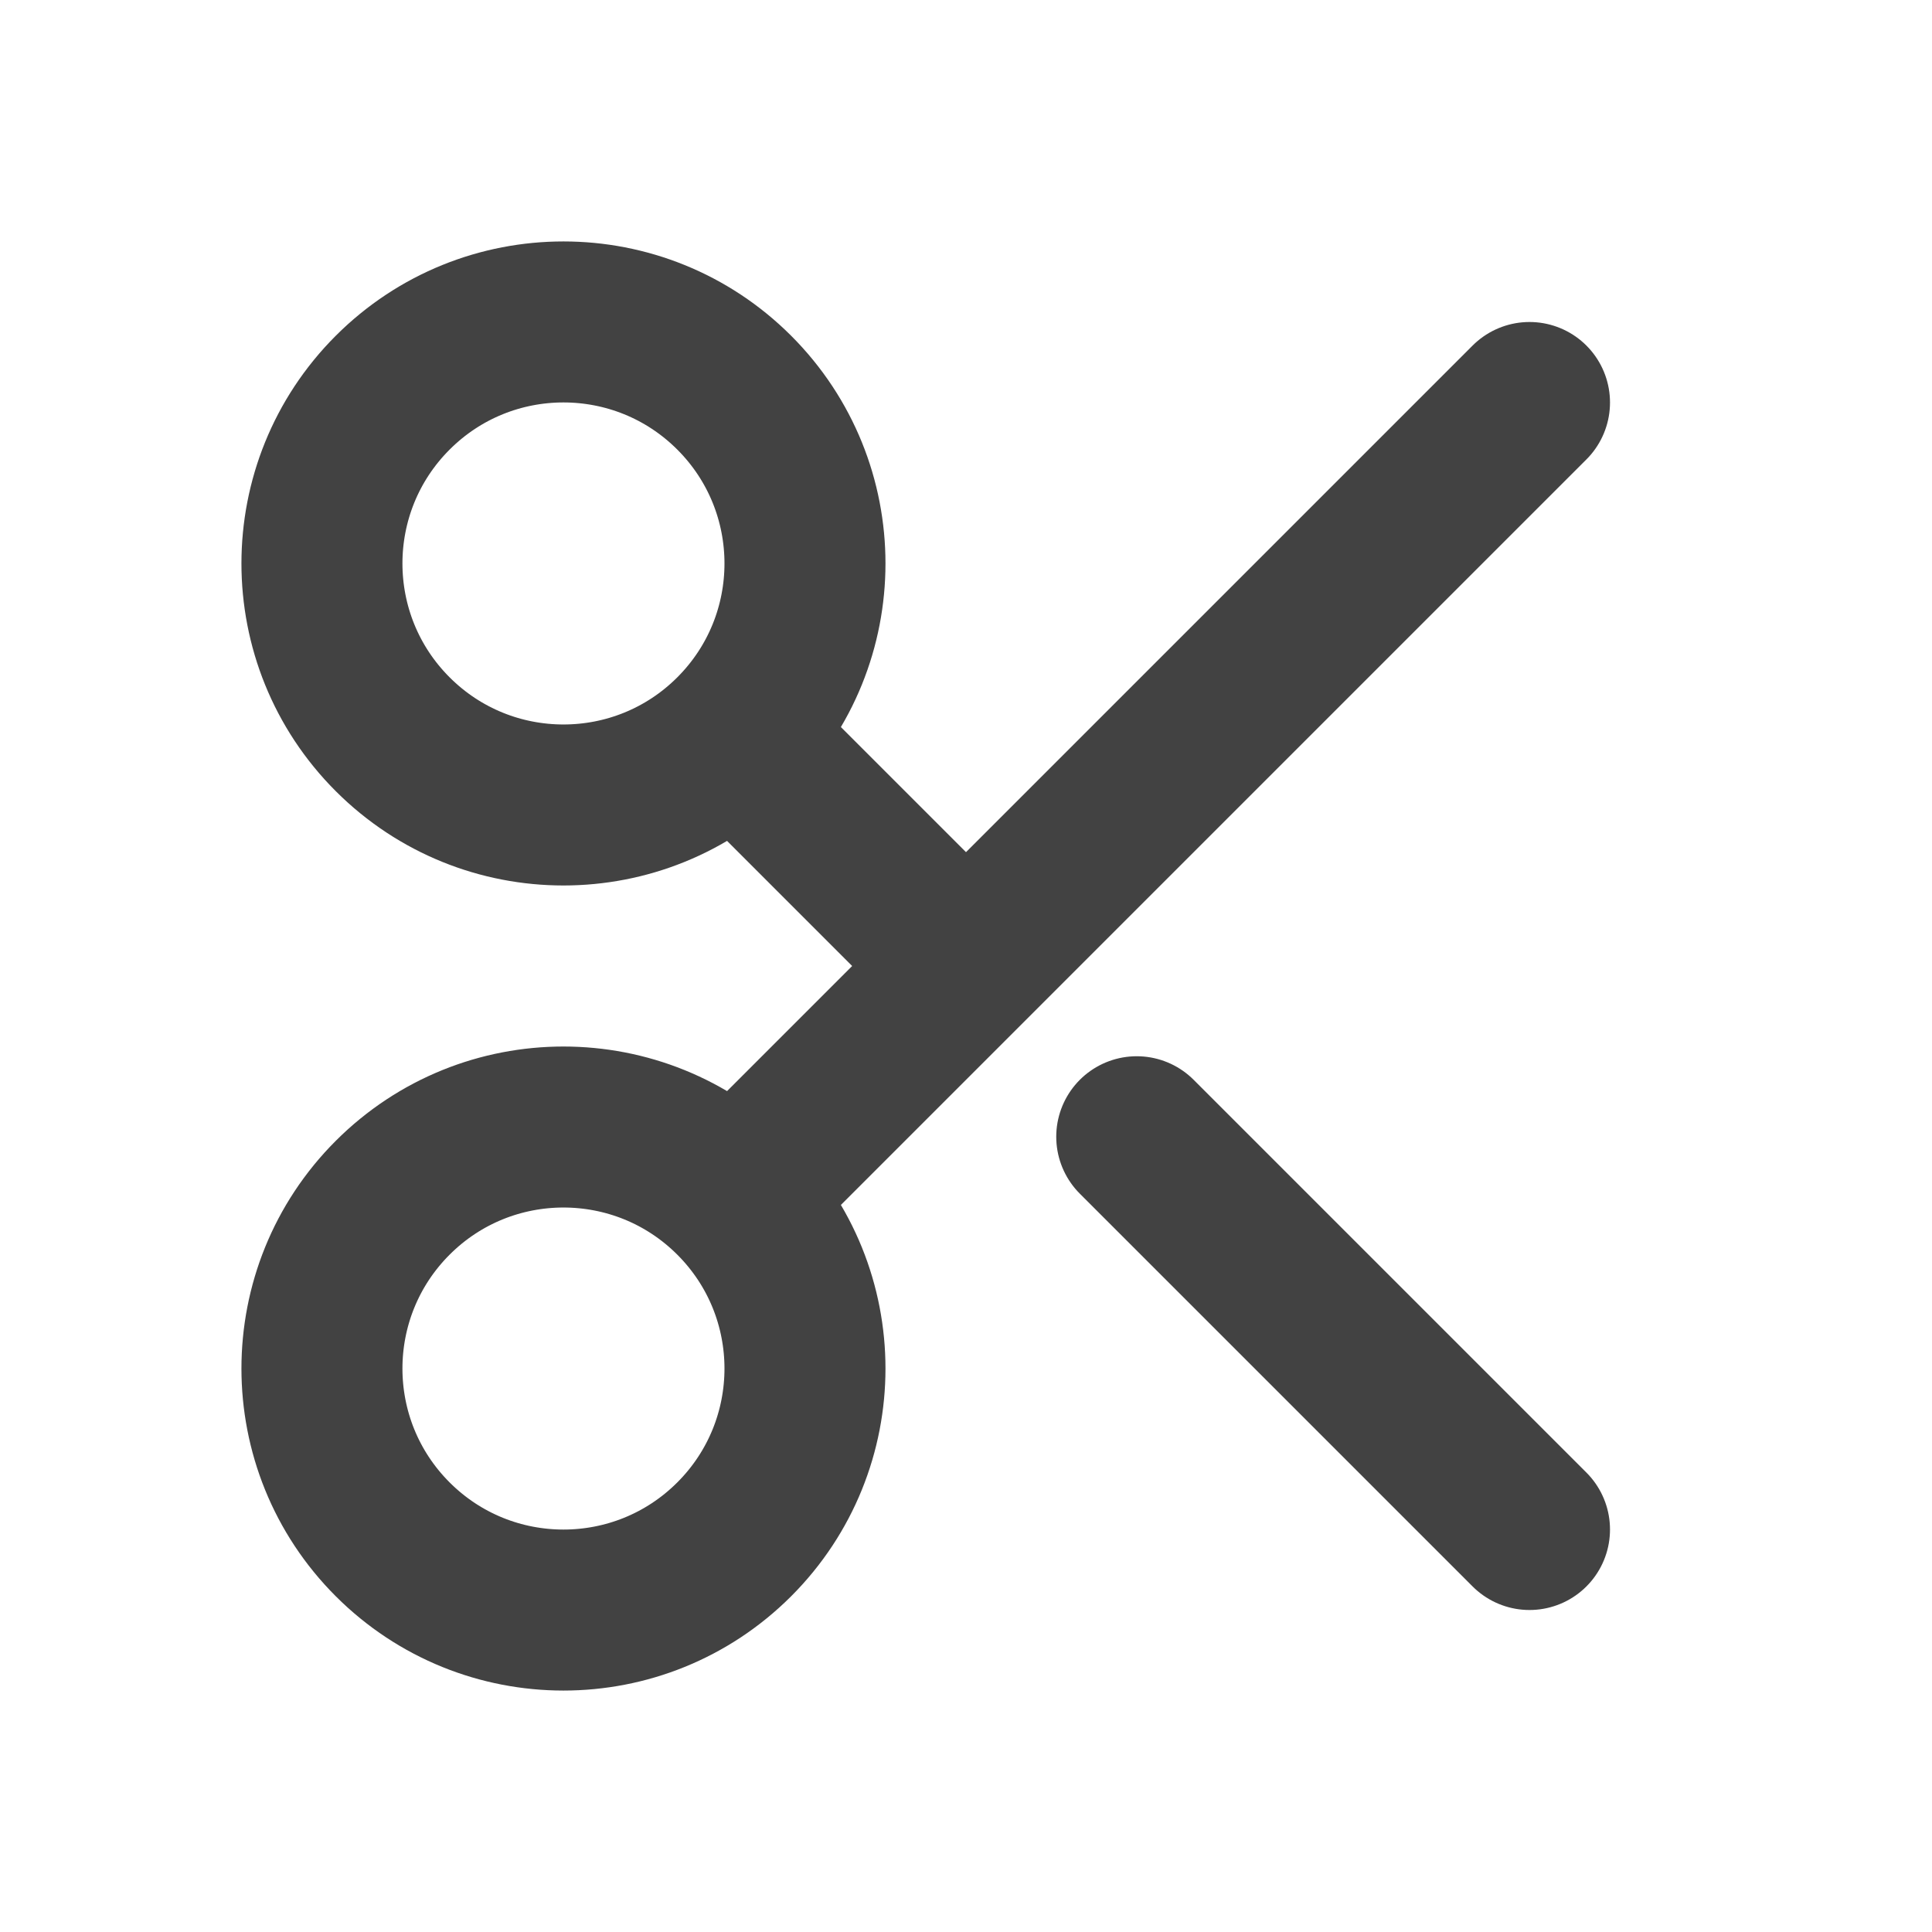
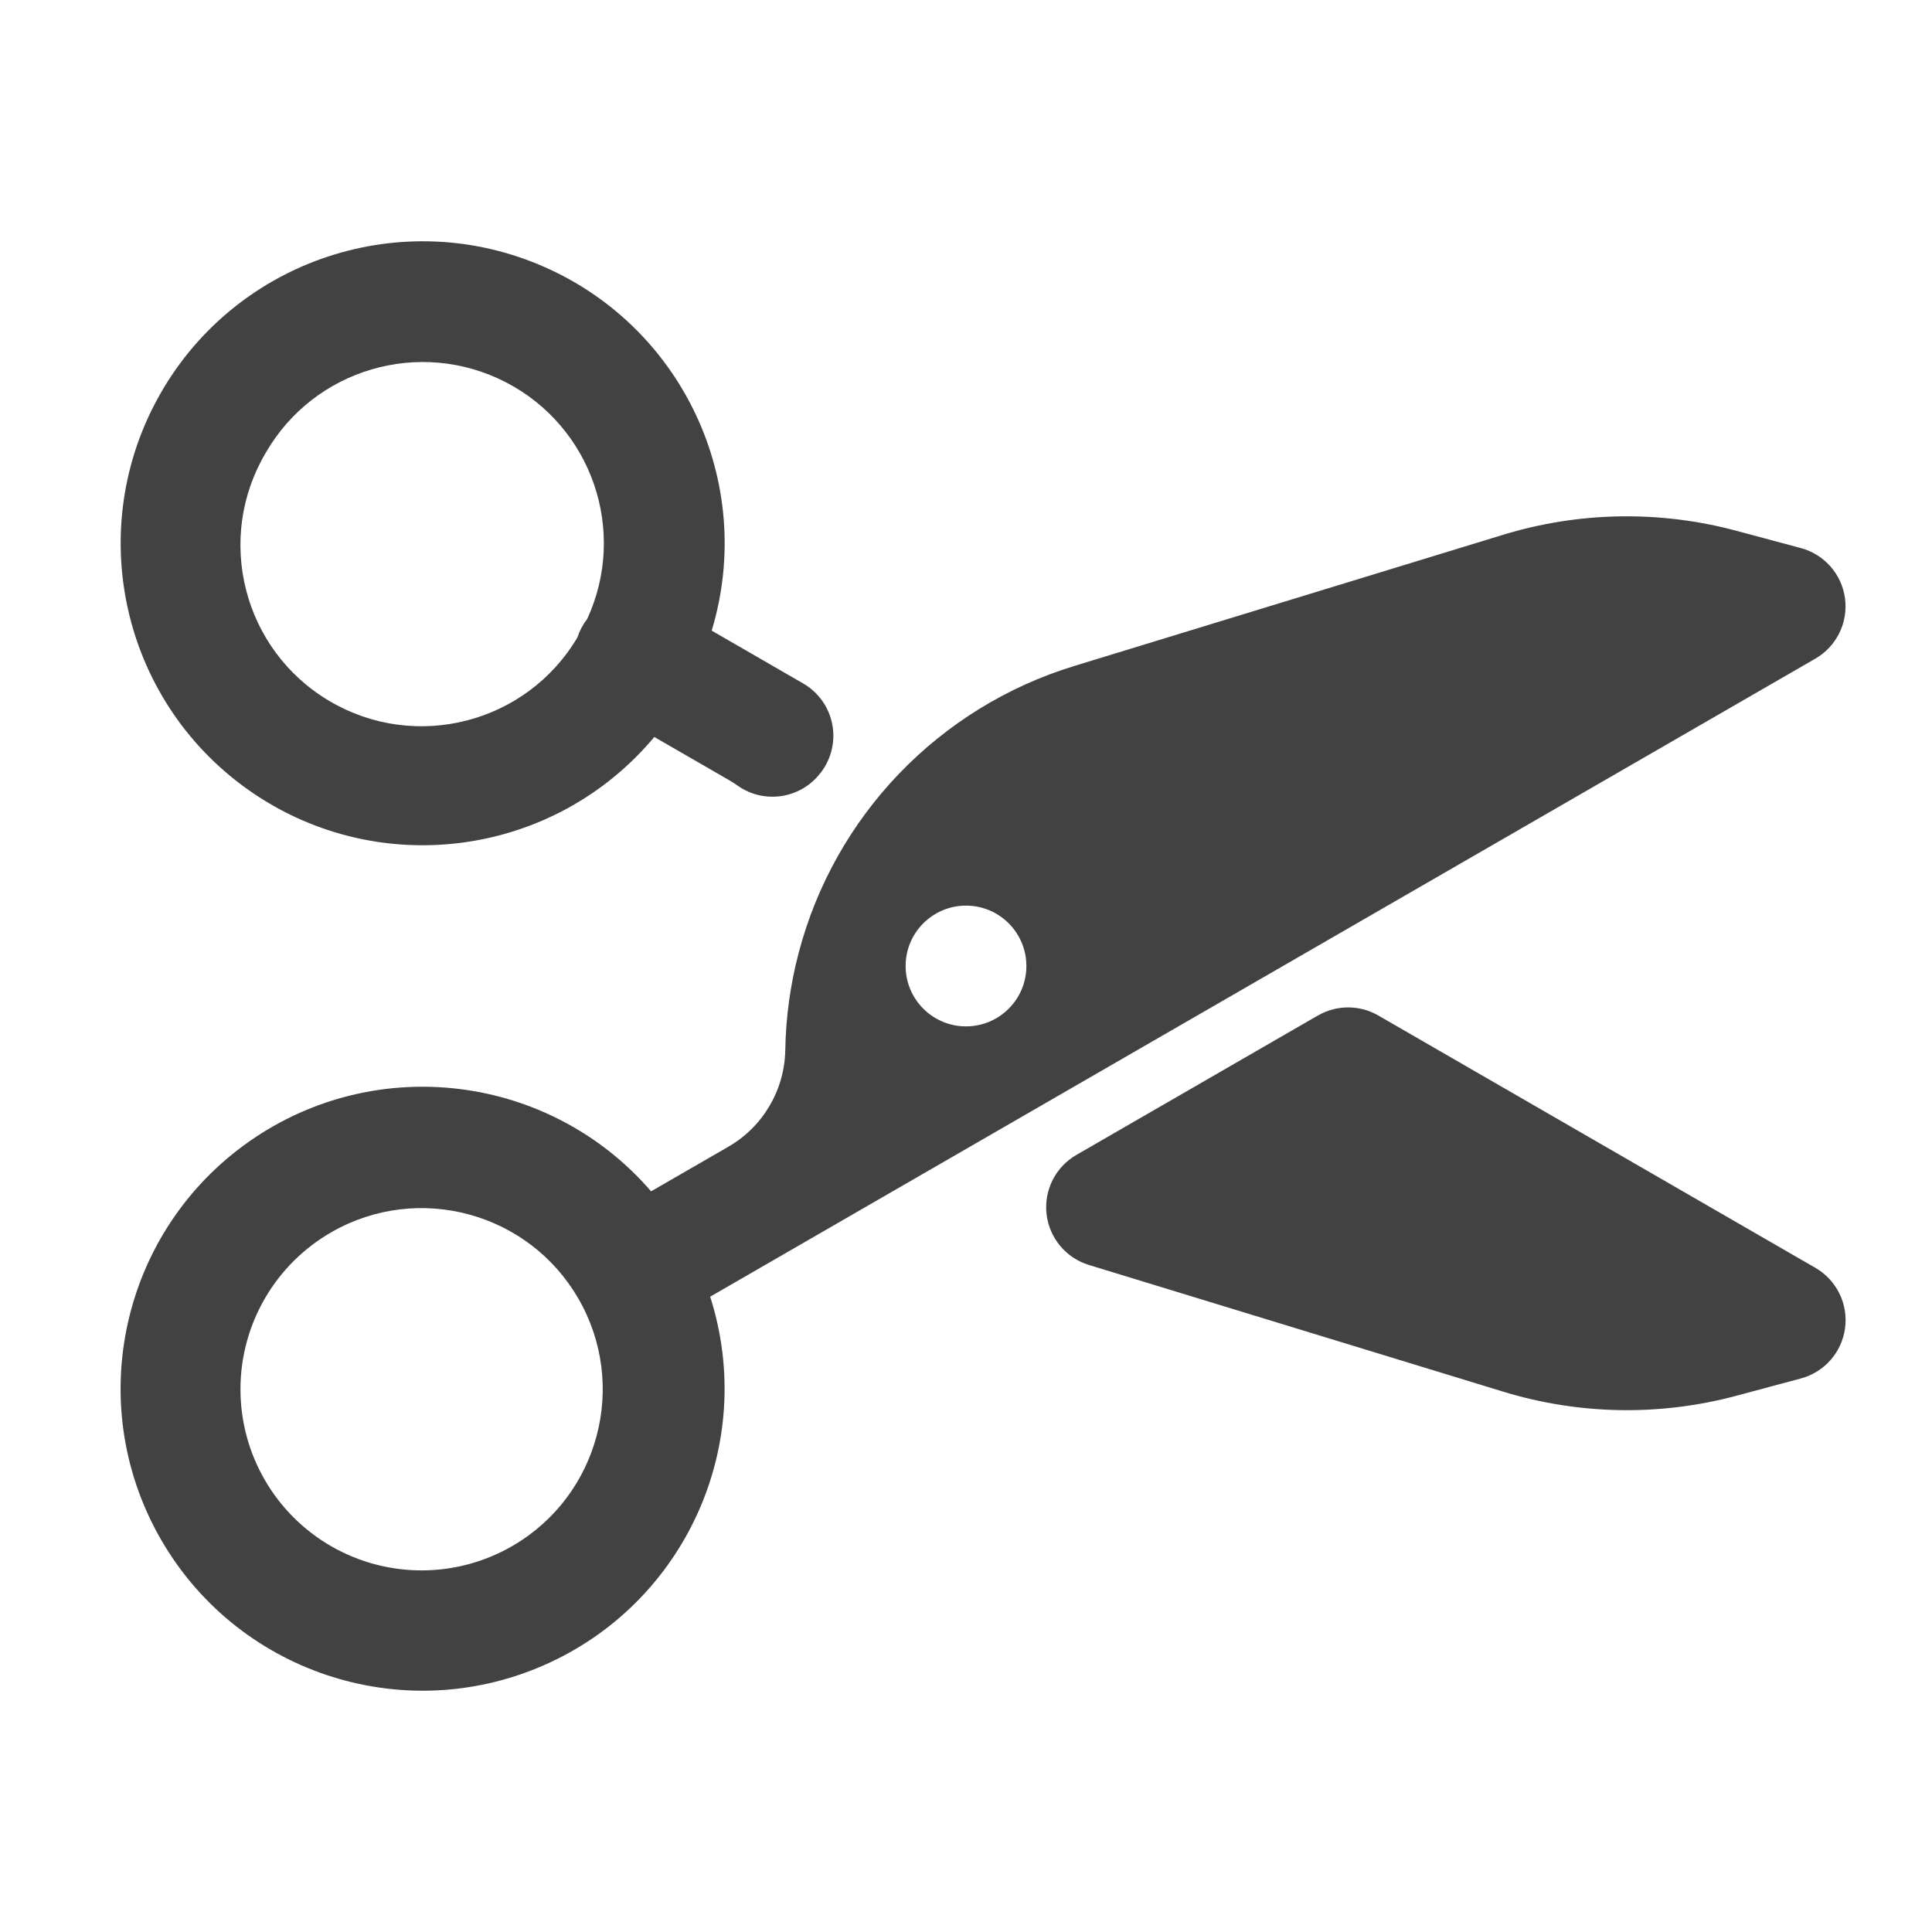
- <svg xmlns="http://www.w3.org/2000/svg" width="16" height="16" class="h-6 w-6" fill="none" viewBox="0 0 24 24" stroke="#424242" stroke-width="2">
-   <path stroke-linecap="round" stroke-linejoin="round" d="M14.121 14.121L19 19m-7-7l7-7m-7 7l-2.879 2.879M12 12L9.121 9.121m0 5.758a3 3 0 10-4.243 4.243 3 3 0 004.243-4.243zm0-5.758a3 3 0 10-4.243-4.243 3 3 0 004.243 4.243z" />
+ <svg xmlns="http://www.w3.org/2000/svg" viewBox="0 0 24 24" stroke-width="1.5" fill="#424242" width="16" height="16" class="w-6 h-6">
+   <path fill-rule="evenodd" d="M8.128 9.155a3.751 3.751 0 1 1 .713-1.321l1.136.656a.75.75 0 0 1 .222 1.104l-.006.007a.75.75 0 0 1-1.032.157 1.421 1.421 0 0 0-.113-.072l-.92-.531Zm-4.827-3.53a2.25 2.25 0 0 1 3.994 2.063.756.756 0 0 0-.122.23 2.25 2.25 0 0 1-3.872-2.293ZM13.348 8.272a5.073 5.073 0 0 0-3.428 3.57 5.08 5.08 0 0 0-.165 1.202 1.415 1.415 0 0 1-.707 1.201l-.96.554a3.751 3.751 0 1 0 .734 1.309l13.729-7.926a.75.75 0 0 0-.181-1.374l-.803-.215a5.25 5.25 0 0 0-2.894.05l-5.325 1.629Zm-9.223 7.03a2.25 2.25 0 1 0 2.25 3.897 2.25 2.25 0 0 0-2.25-3.897ZM12 12.75a.75.75 0 1 0 0-1.5.75.75 0 0 0 0 1.5Z" clip-rule="evenodd" />
+   <path d="M16.372 12.615a.75.75 0 0 1 .75 0l5.43 3.135a.75.75 0 0 1-.182 1.374l-.802.215a5.25 5.25 0 0 1-2.894-.051l-5.147-1.574a.75.75 0 0 1-.156-1.367l3-1.732Z" />
</svg>
